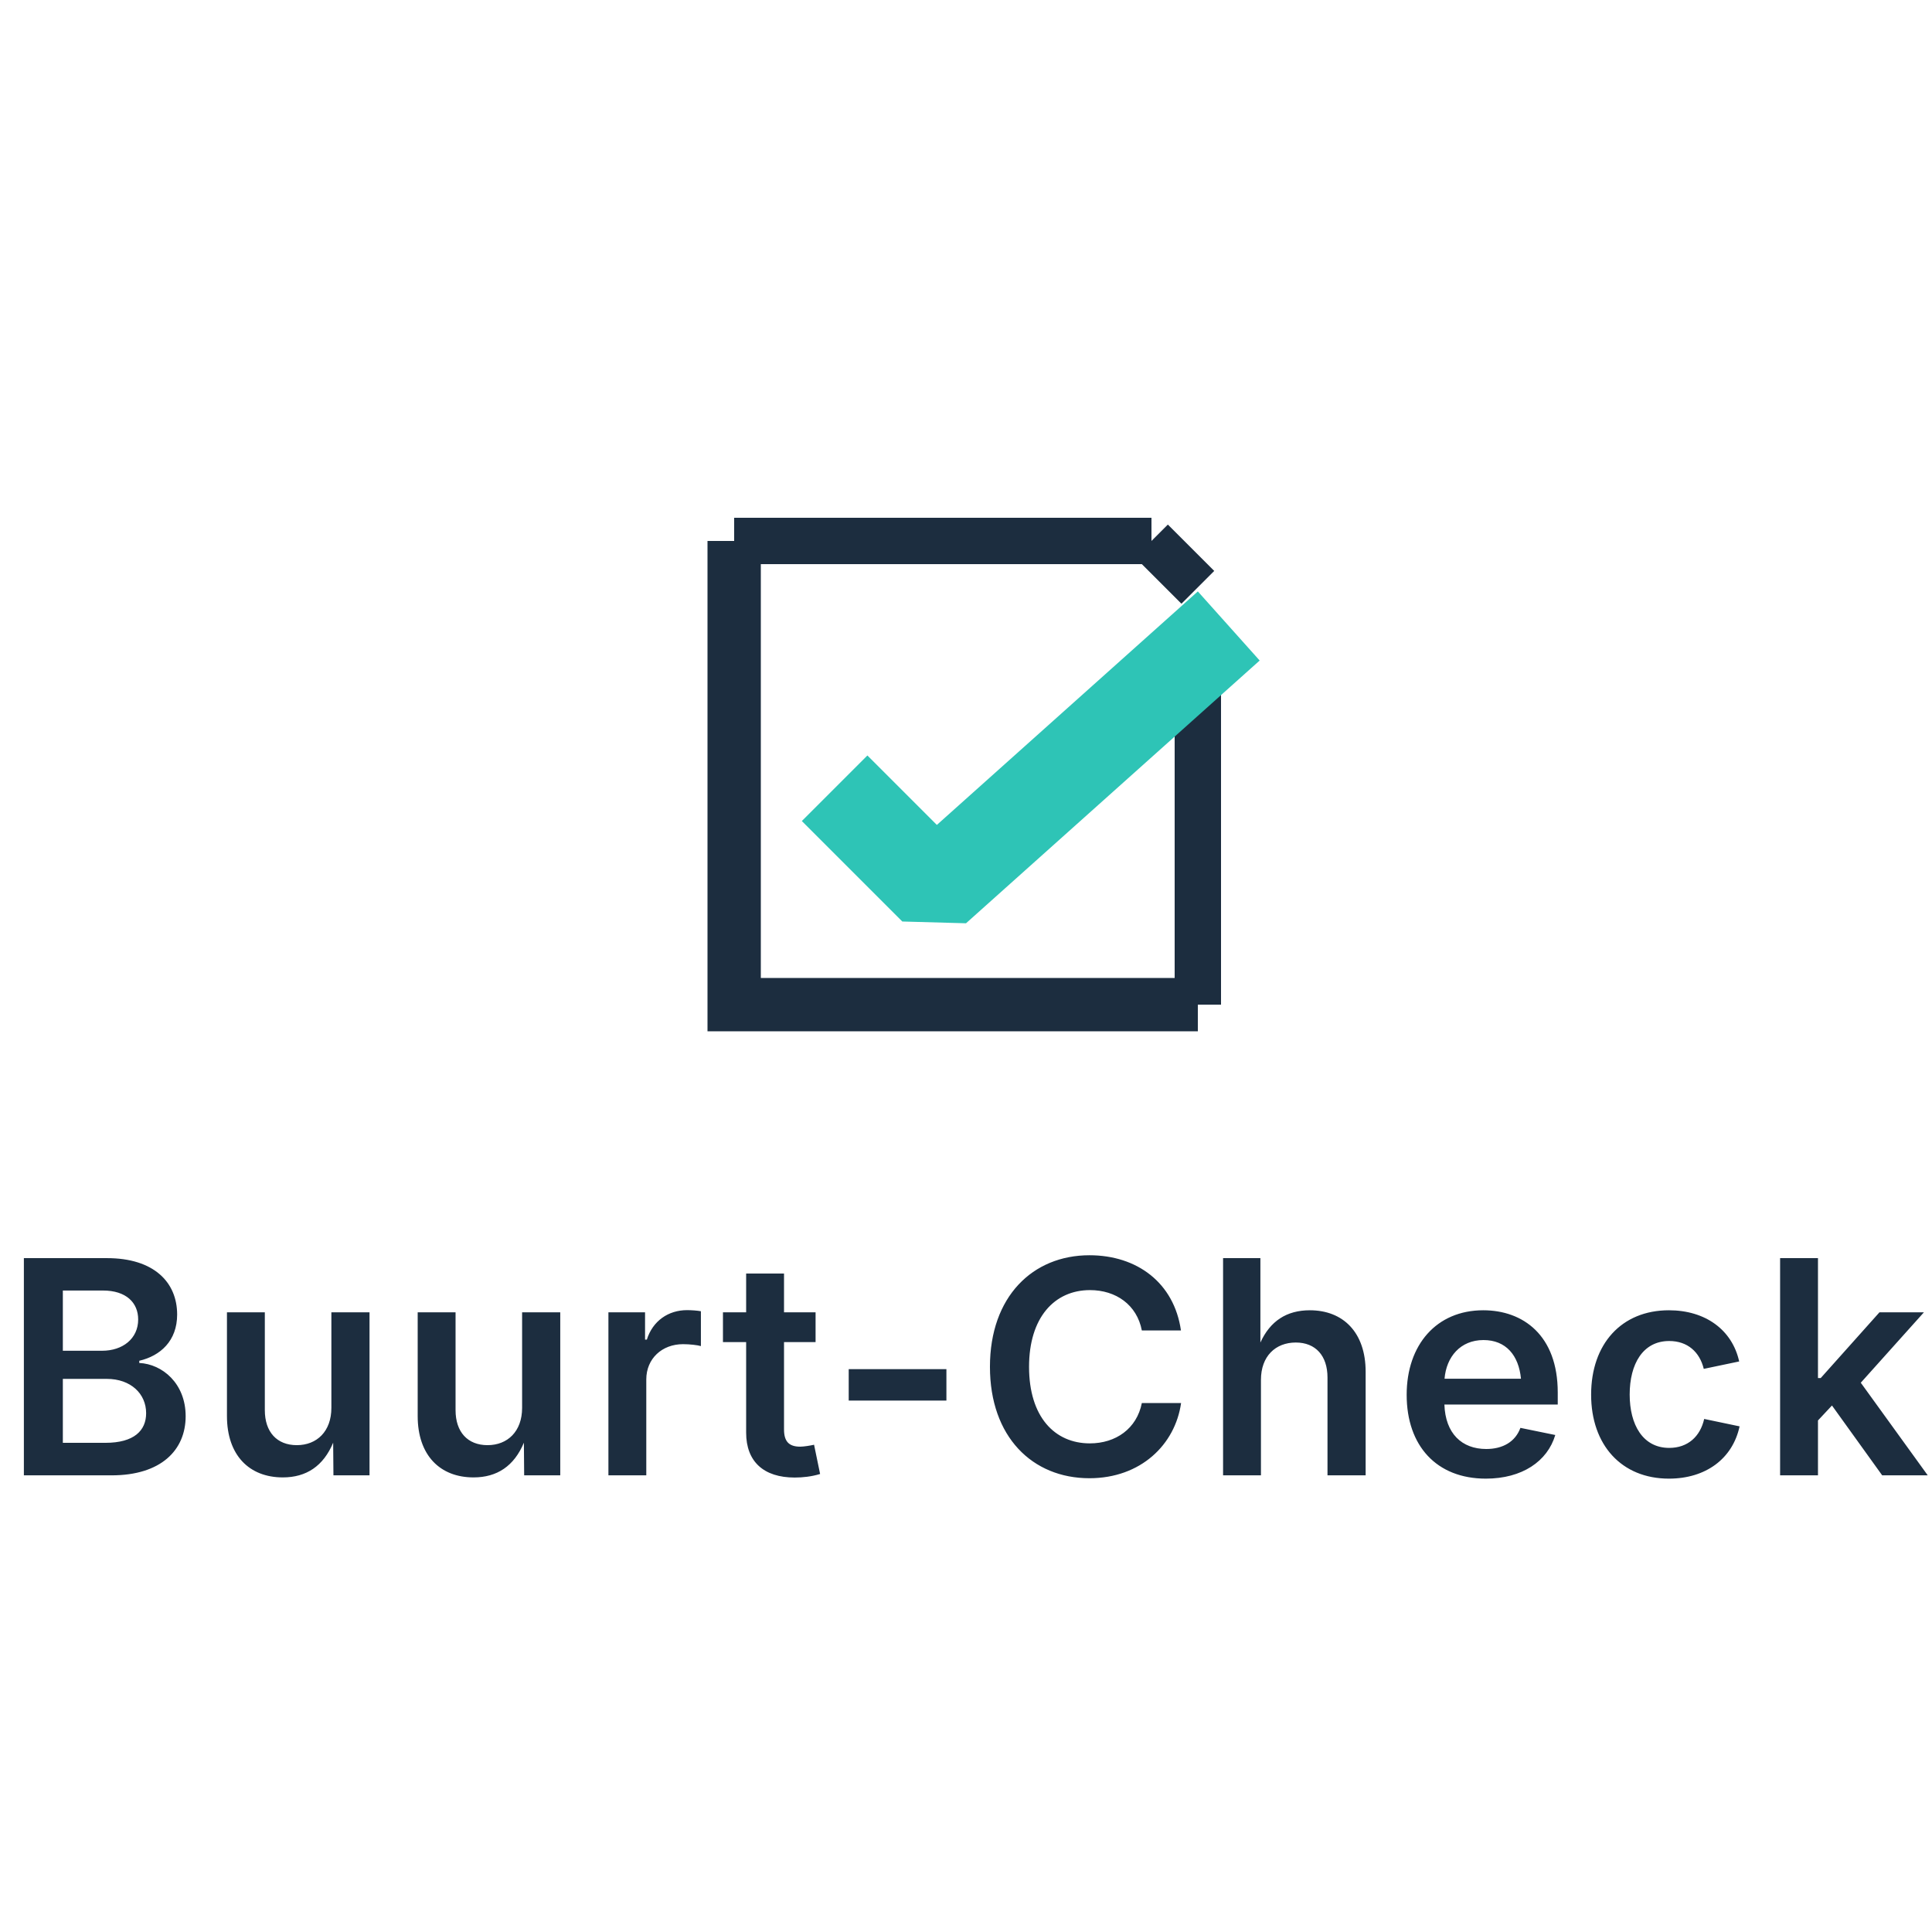
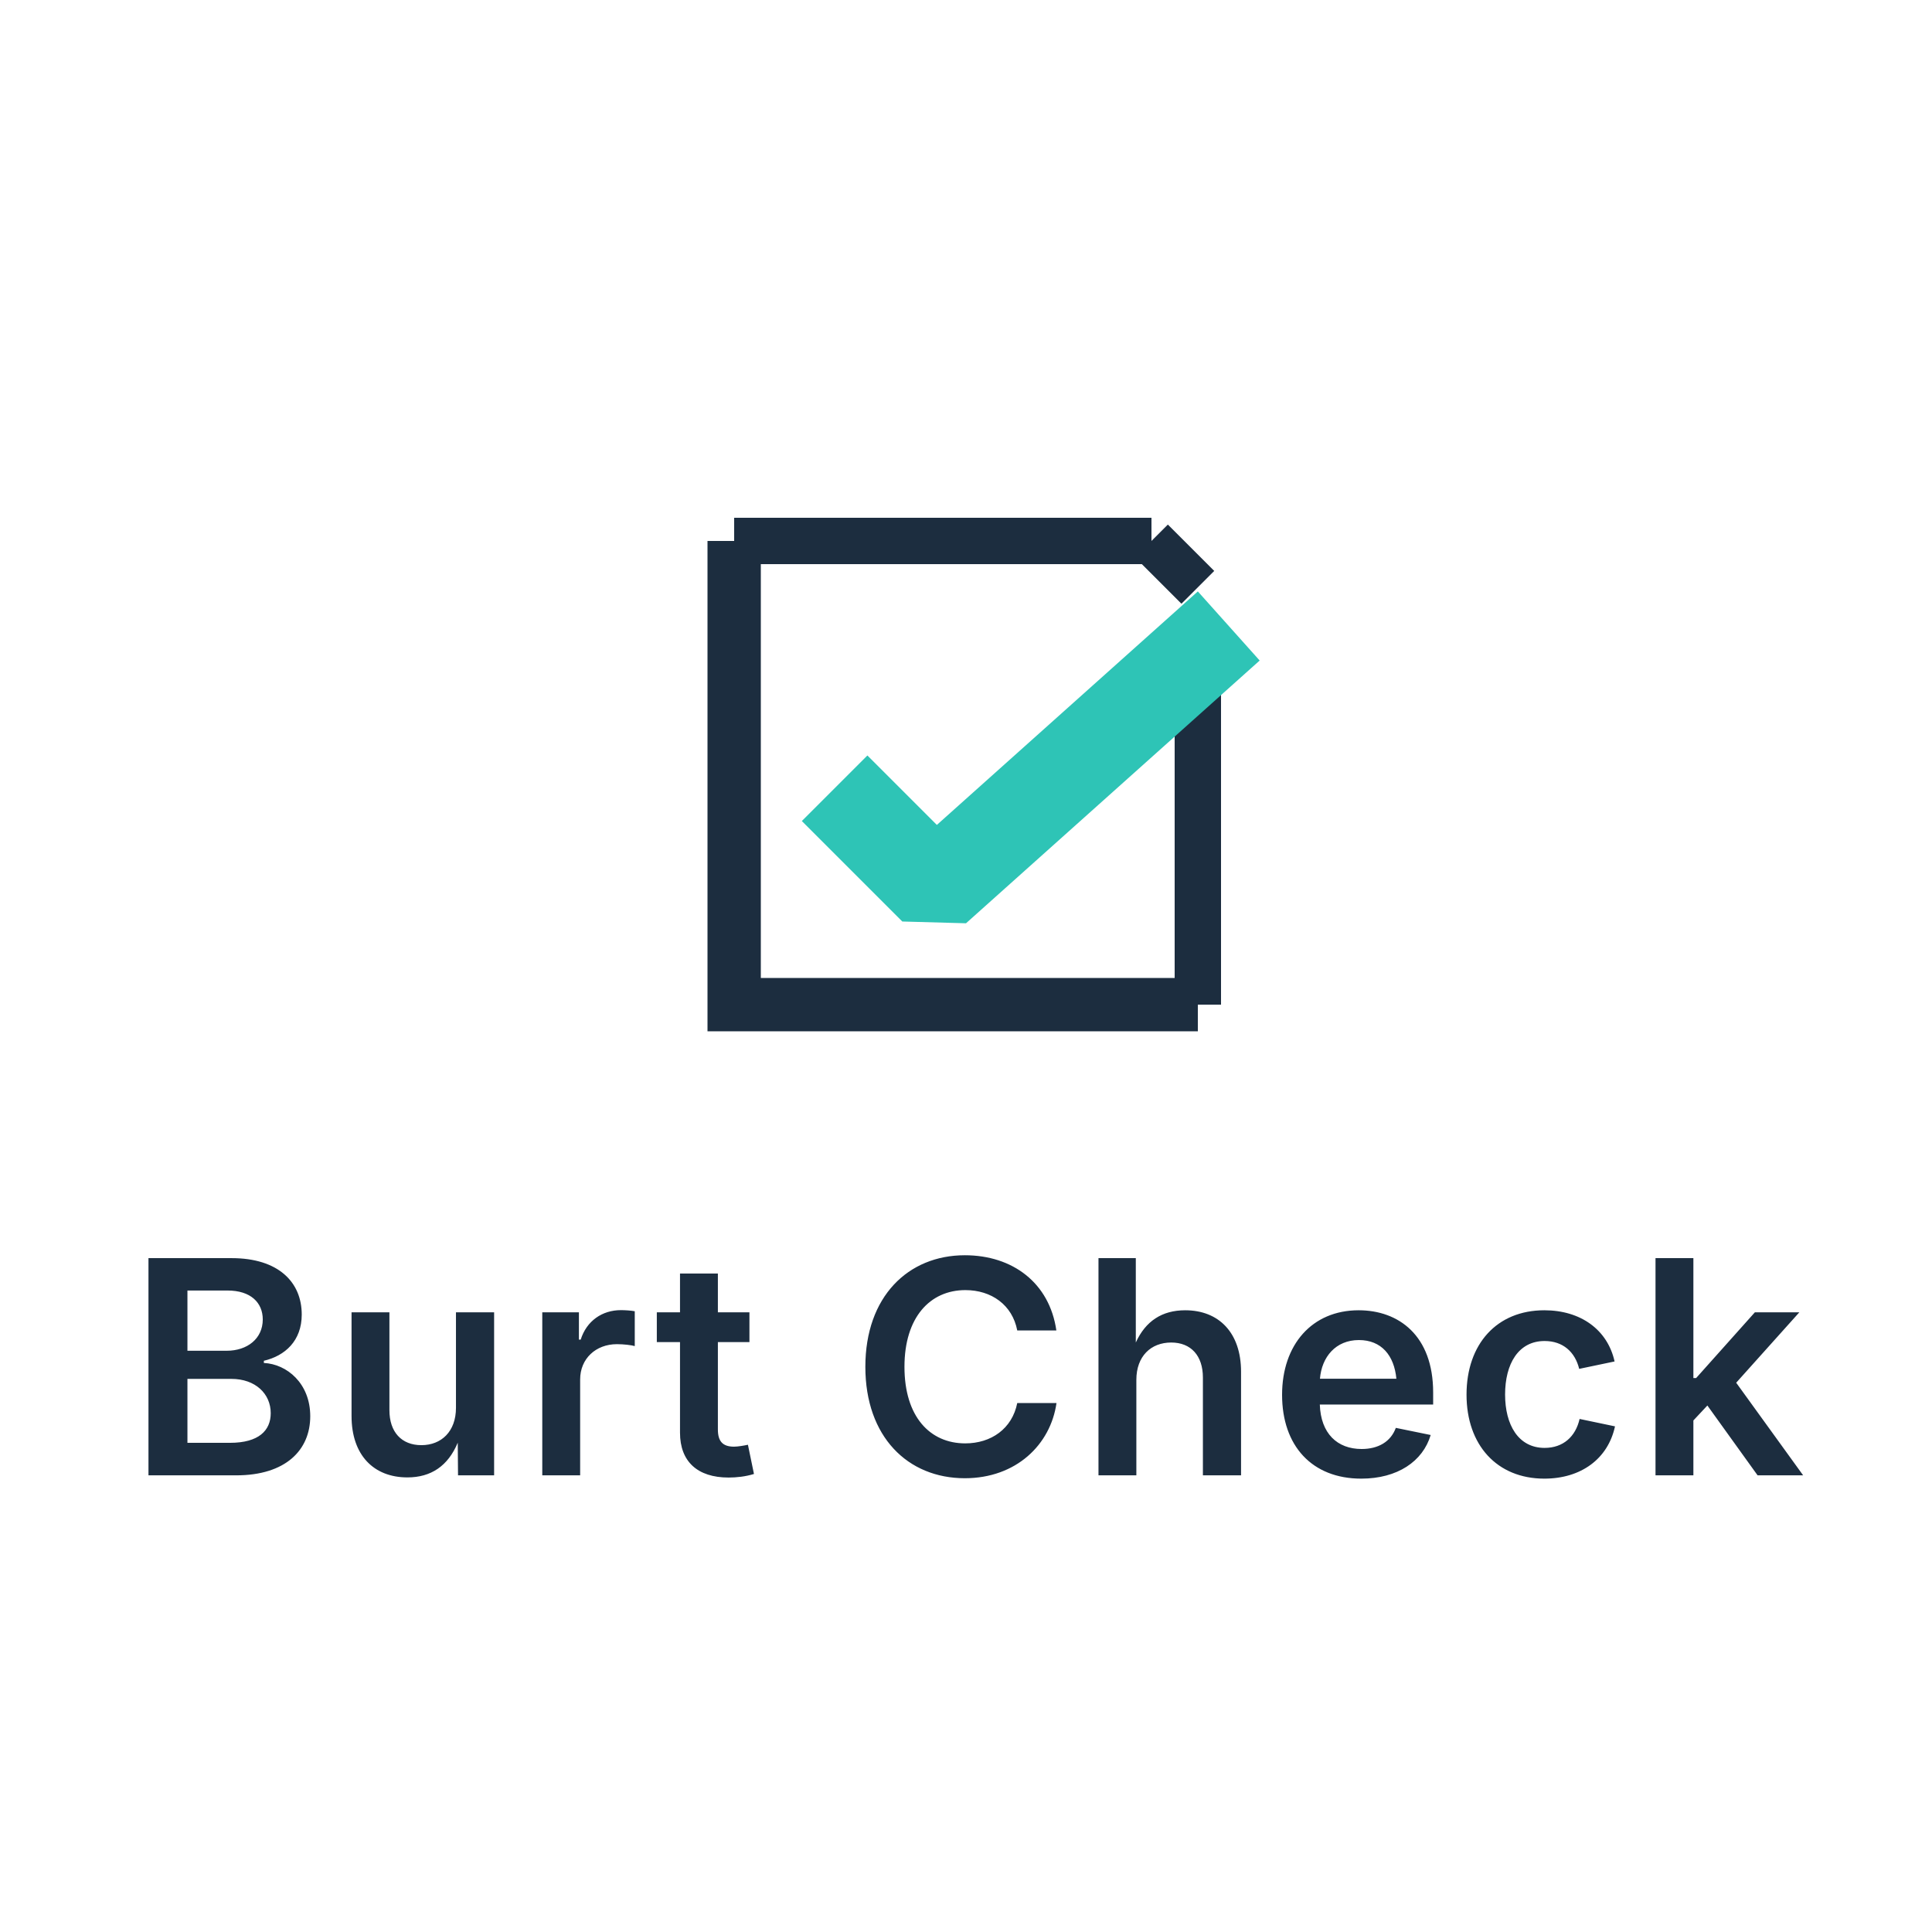
- <svg xmlns="http://www.w3.org/2000/svg" width="220" height="220" viewBox="0 0 220 220" fill="none" aria-label="Buurt-Check lockup stacked">
+ <svg xmlns="http://www.w3.org/2000/svg" width="220" height="220" viewBox="0 0 220 220" fill="none" aria-label="Burt Check lockup stacked">
  <defs>
    <g id="mark" fill="none">
      <path d="M20 20 L20 80 L80 80" stroke="#1C2D3F" stroke-width="6.9" stroke-linecap="butt" stroke-linejoin="miter" />
      <path d="M20 20 L74 20" stroke="#1C2D3F" stroke-width="6" stroke-linecap="butt" stroke-linejoin="miter" />
      <path d="M74 20 L80 26" stroke="#1C2D3F" stroke-width="6" stroke-linecap="butt" stroke-linejoin="miter" />
      <path d="M80 34 L80 80" stroke="#1C2D3F" stroke-width="6" stroke-linecap="butt" stroke-linejoin="miter" />
      <path d="M33 52 L46 65 L84 31" stroke="#2EC4B6" stroke-width="12" stroke-linecap="butt" stroke-linejoin="bevel" />
    </g>
  </defs>
  <g transform="translate(66.00 44.00) scale(0.88)">
    <use href="#mark" />
  </g>
-   <text x="110.00" y="168" text-anchor="middle" font-family="Inter, ui-sans-serif, system-ui, -apple-system, Segoe UI, Roboto, Helvetica, Arial, sans-serif" font-size="34" font-weight="600" letter-spacing="0.9" fill="#1C2D3F">Buurt-Check</text>
+   <text x="110.00" y="168" text-anchor="middle" font-family="Inter, ui-sans-serif, system-ui, -apple-system, Segoe UI, Roboto, Helvetica, Arial, sans-serif" font-size="34" font-weight="600" letter-spacing="0.9" fill="#1C2D3F">Burt Check</text>
</svg>
